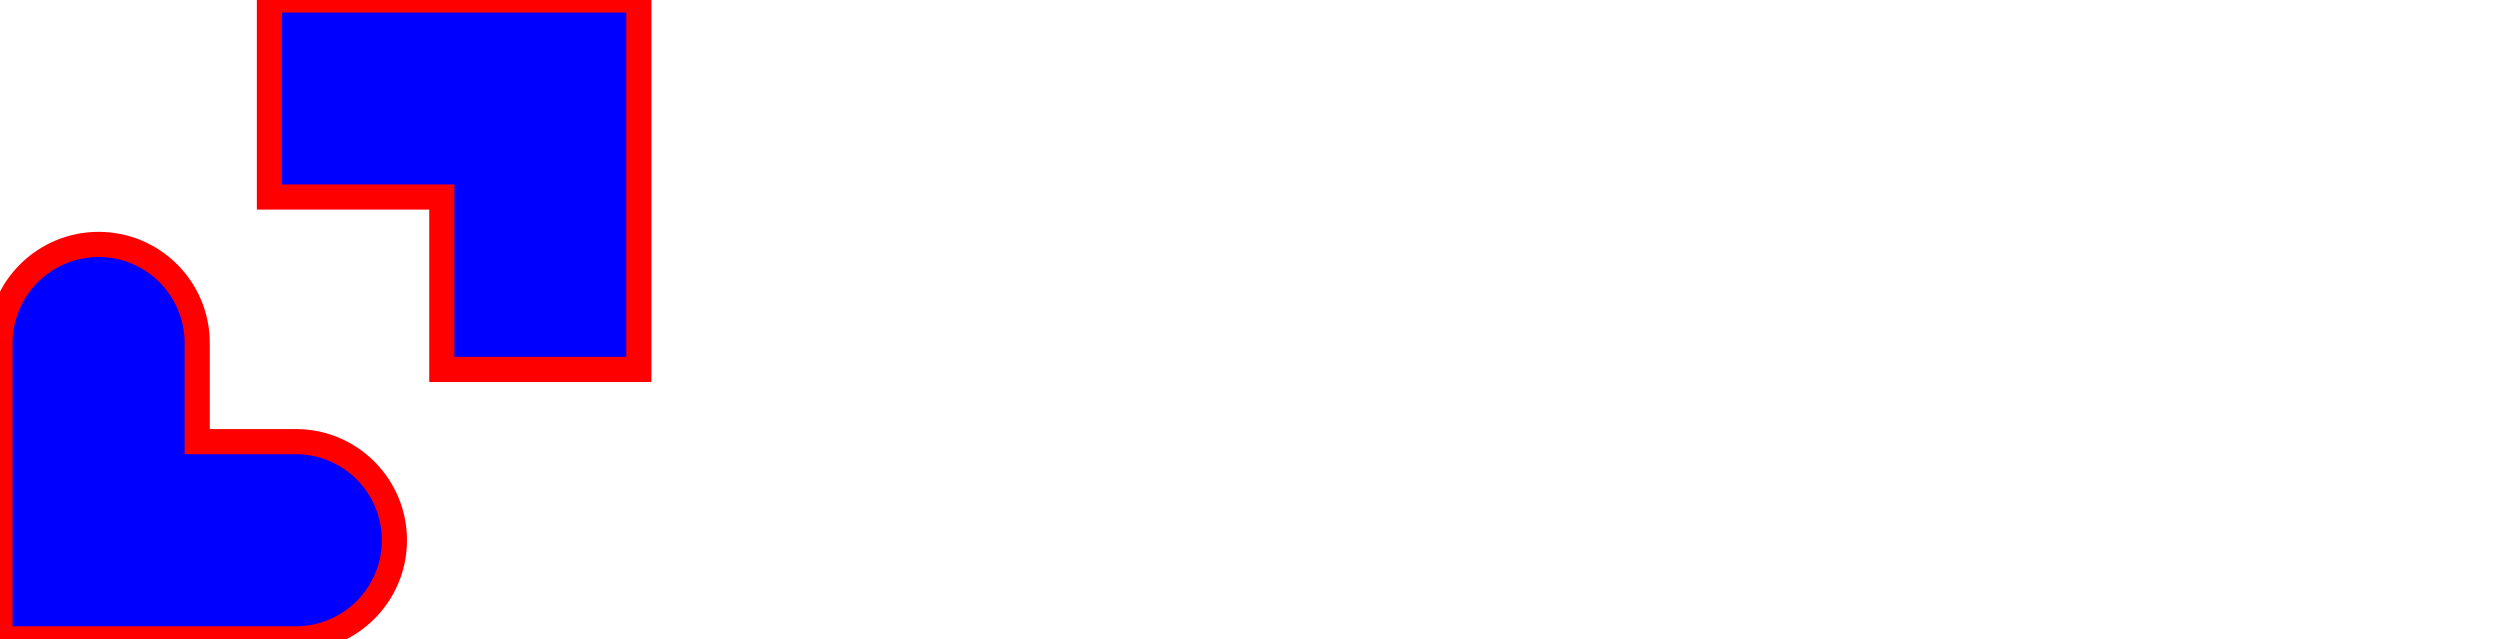
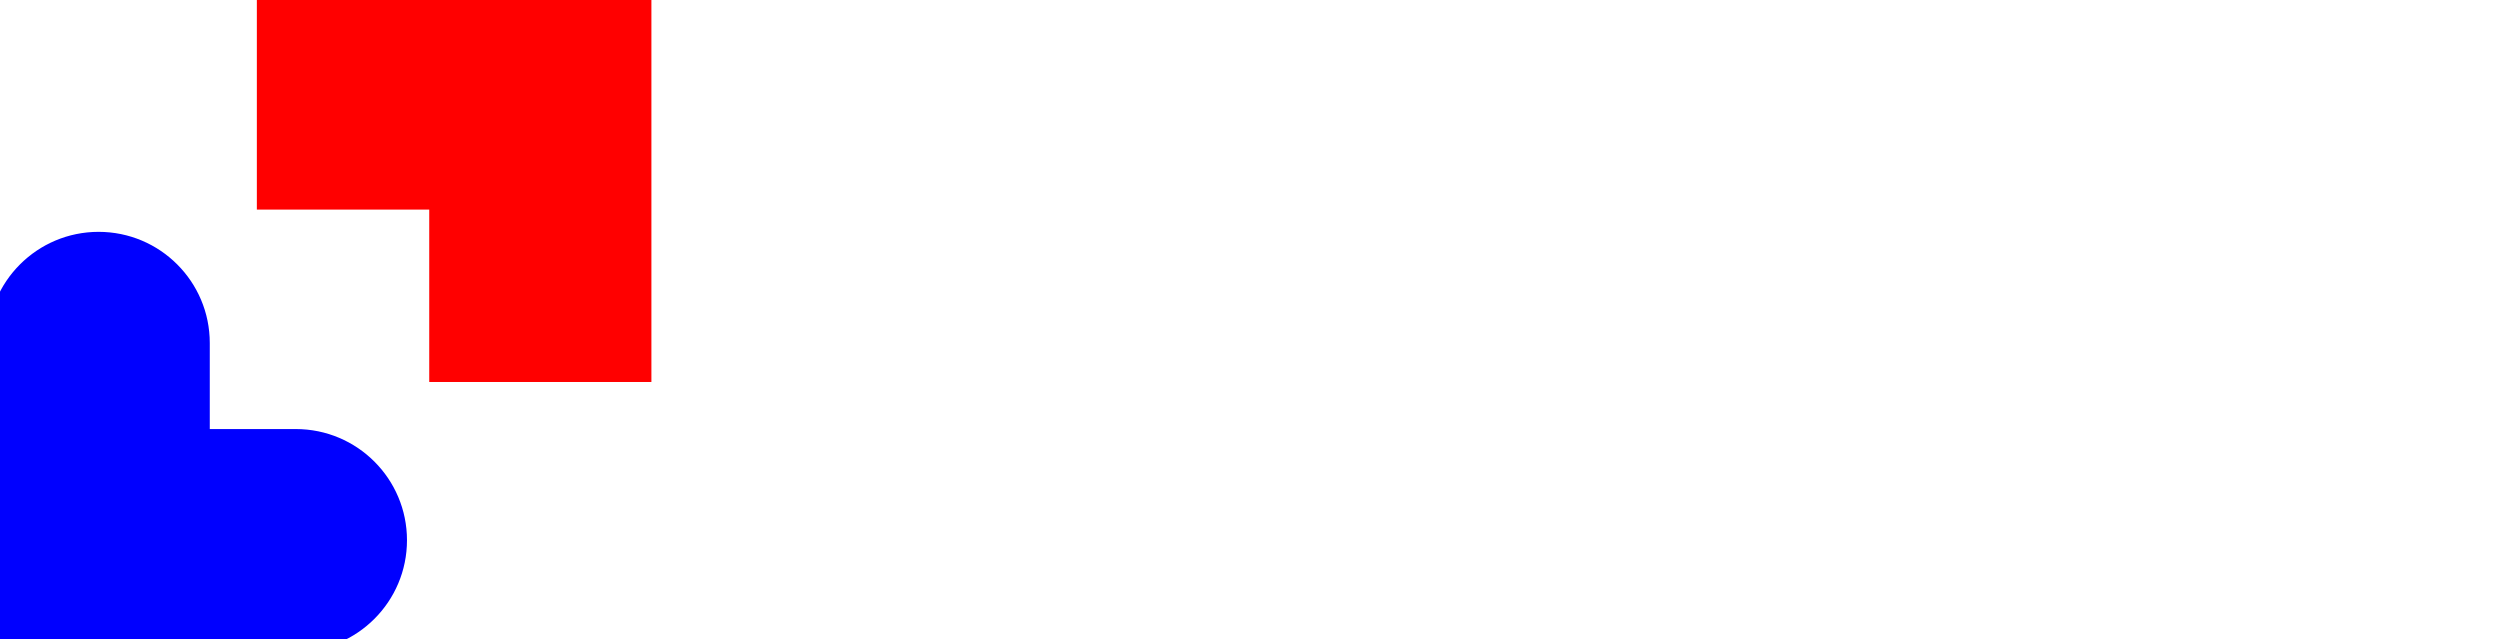
<svg xmlns="http://www.w3.org/2000/svg" width="497" height="127" viewBox="0 0 497 127" fill="none">
-   <path class="target" fill-rule="evenodd" clip-rule="evenodd" d="M0 87.796V68.194C0 57.368 8.776 48.591 19.602 48.591V48.591C30.428 48.591 39.204 57.368 39.204 68.194V87.796H58.806C69.632 87.796 78.409 96.572 78.409 107.398V107.398C78.409 118.224 69.632 127 58.806 127C49.005 127 39.204 127 39.204 127H0V87.796Z" fill="blue" stroke="red" stroke-width="5" />
-   <path class="target" fill-rule="evenodd" clip-rule="evenodd" d="M53.561 0H127V73.439H87.833V39.167H53.561V0Z" fill="blue" stroke="red" stroke-width="5" />
+   <path class="target" fill-rule="evenodd" clip-rule="evenodd" d="M0 87.796V68.194C0 57.368 8.776 48.591 19.602 48.591V48.591C30.428 48.591 39.204 57.368 39.204 68.194V87.796H58.806C69.632 87.796 78.409 96.572 78.409 107.398V107.398C78.409 118.224 69.632 127 58.806 127C49.005 127 39.204 127 39.204 127H0V87.796Z" fill="blue" stroke="blue" stroke-width="5" />
+   <path class="target" fill-rule="evenodd" clip-rule="evenodd" d="M53.561 0H127V73.439H87.833V39.167H53.561V0Z" fill="red" stroke="red" stroke-width="5" />
</svg>
